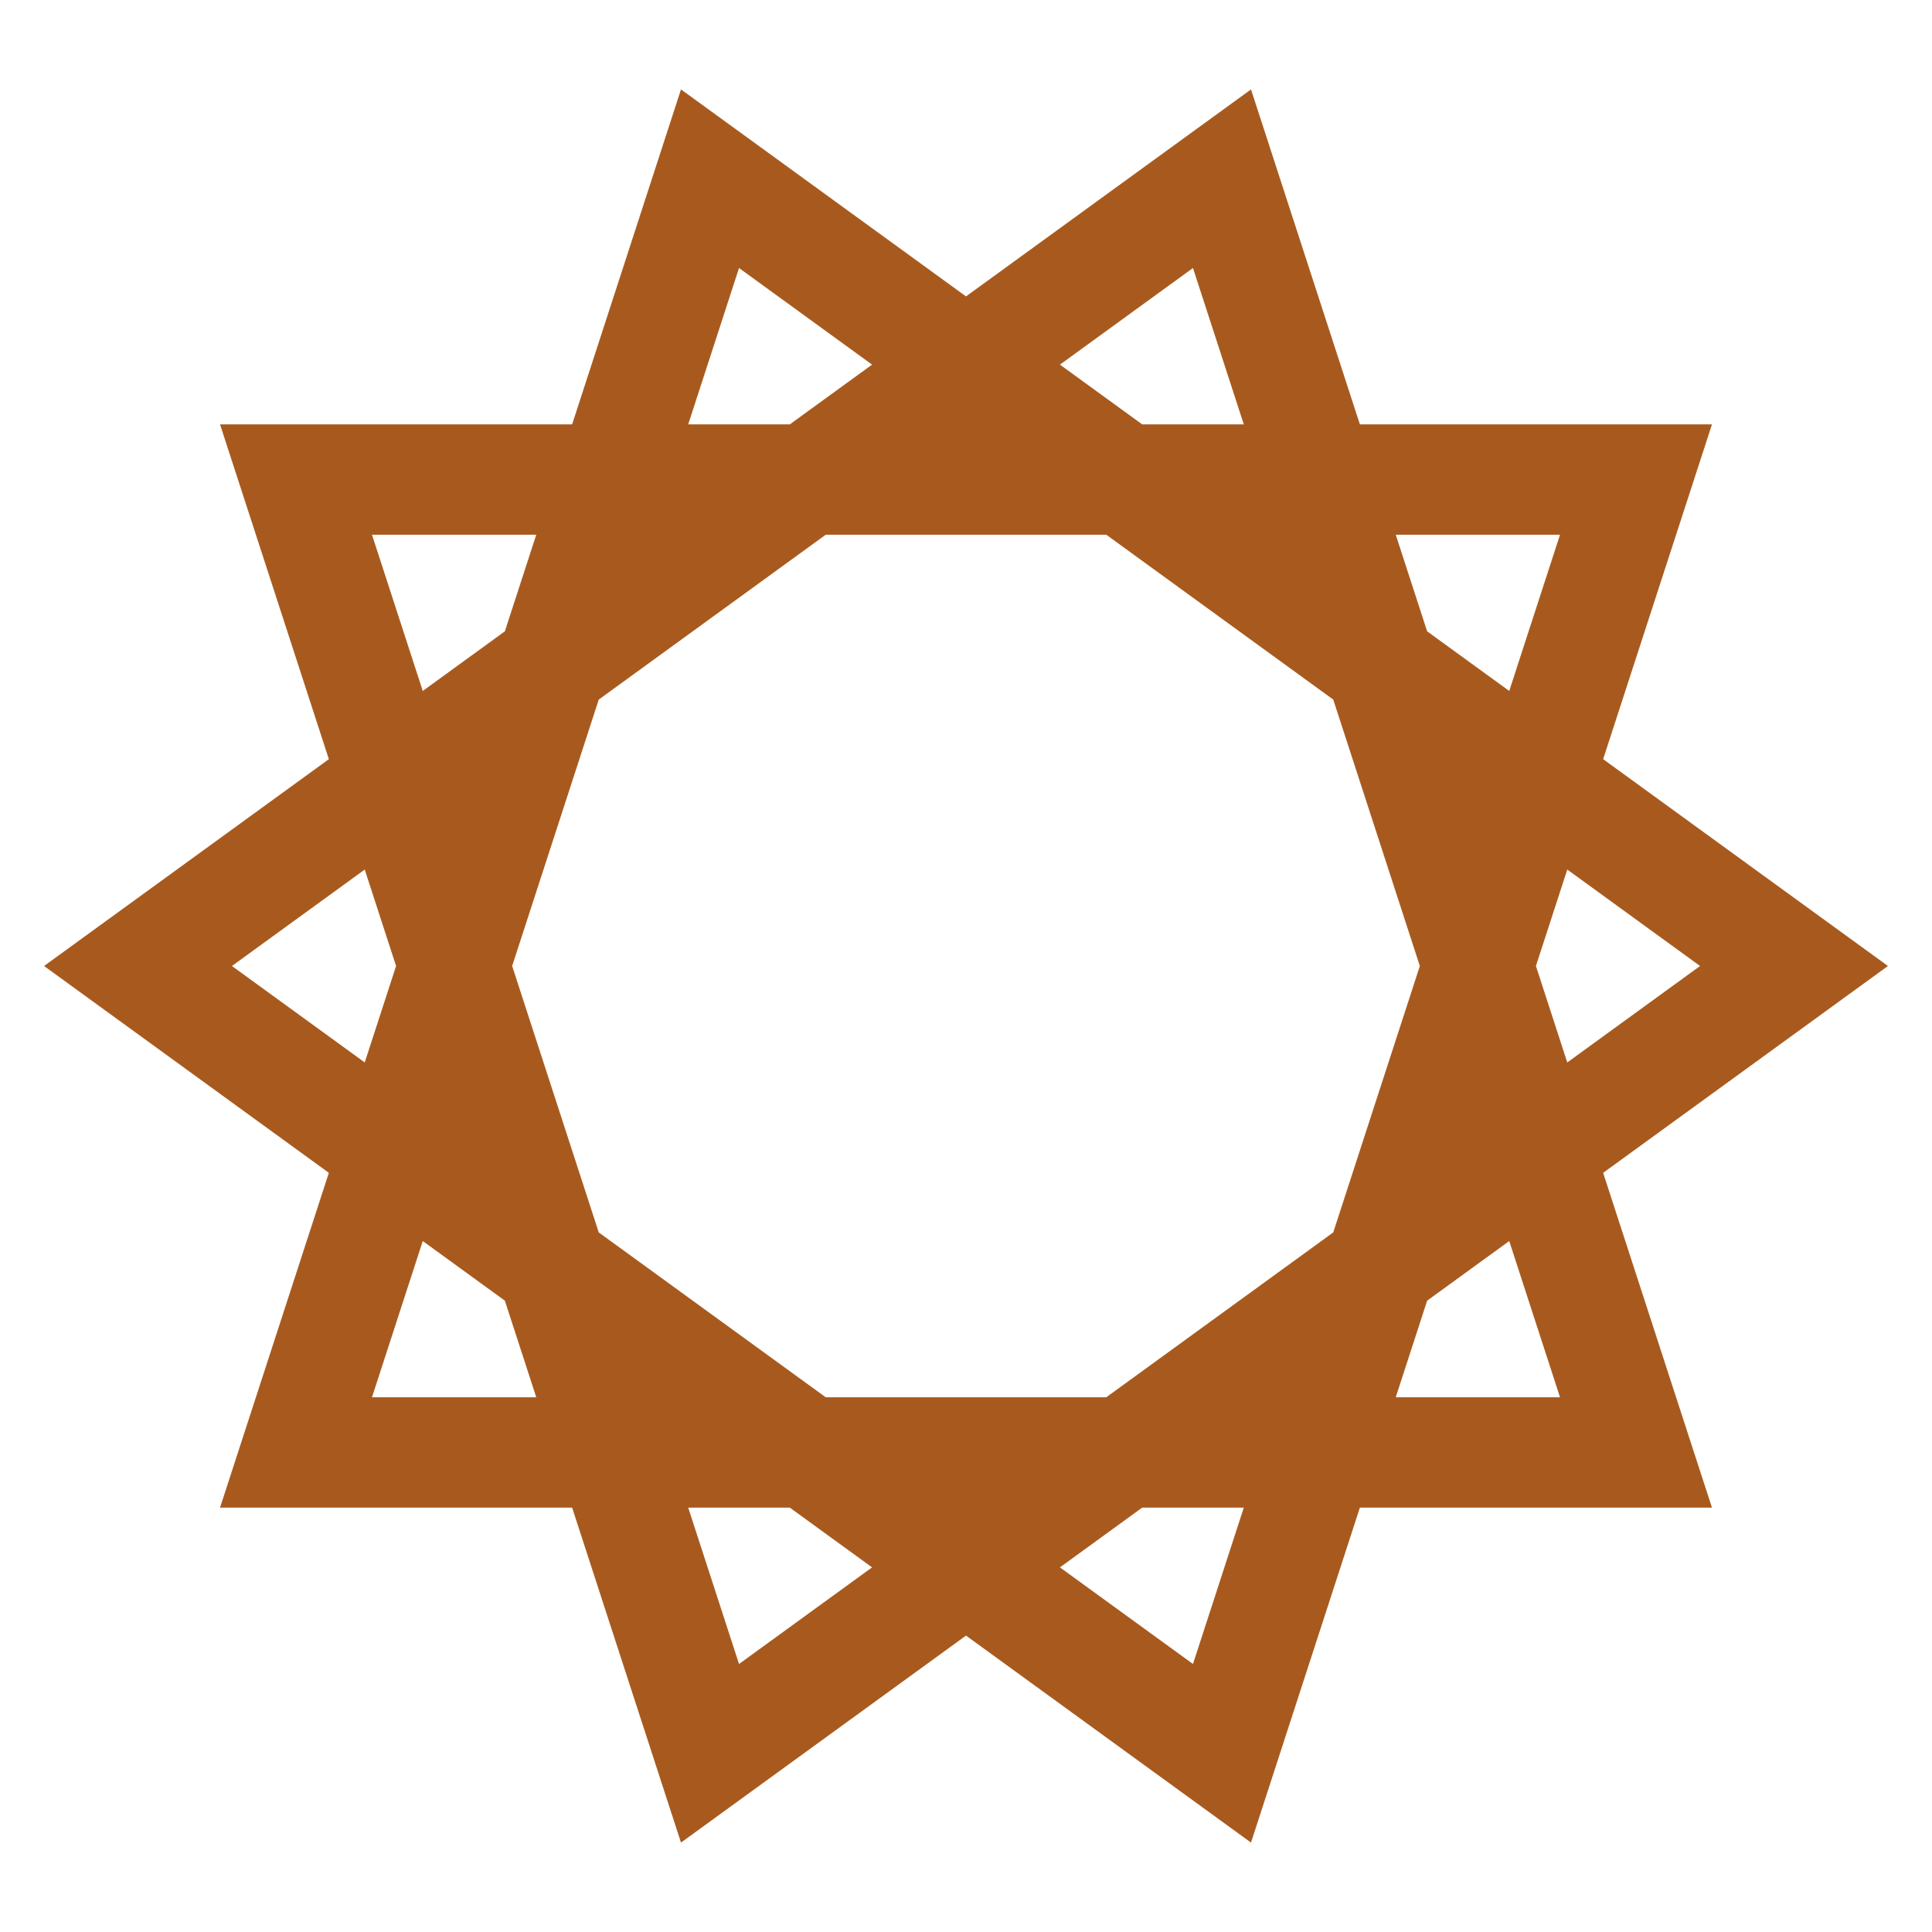
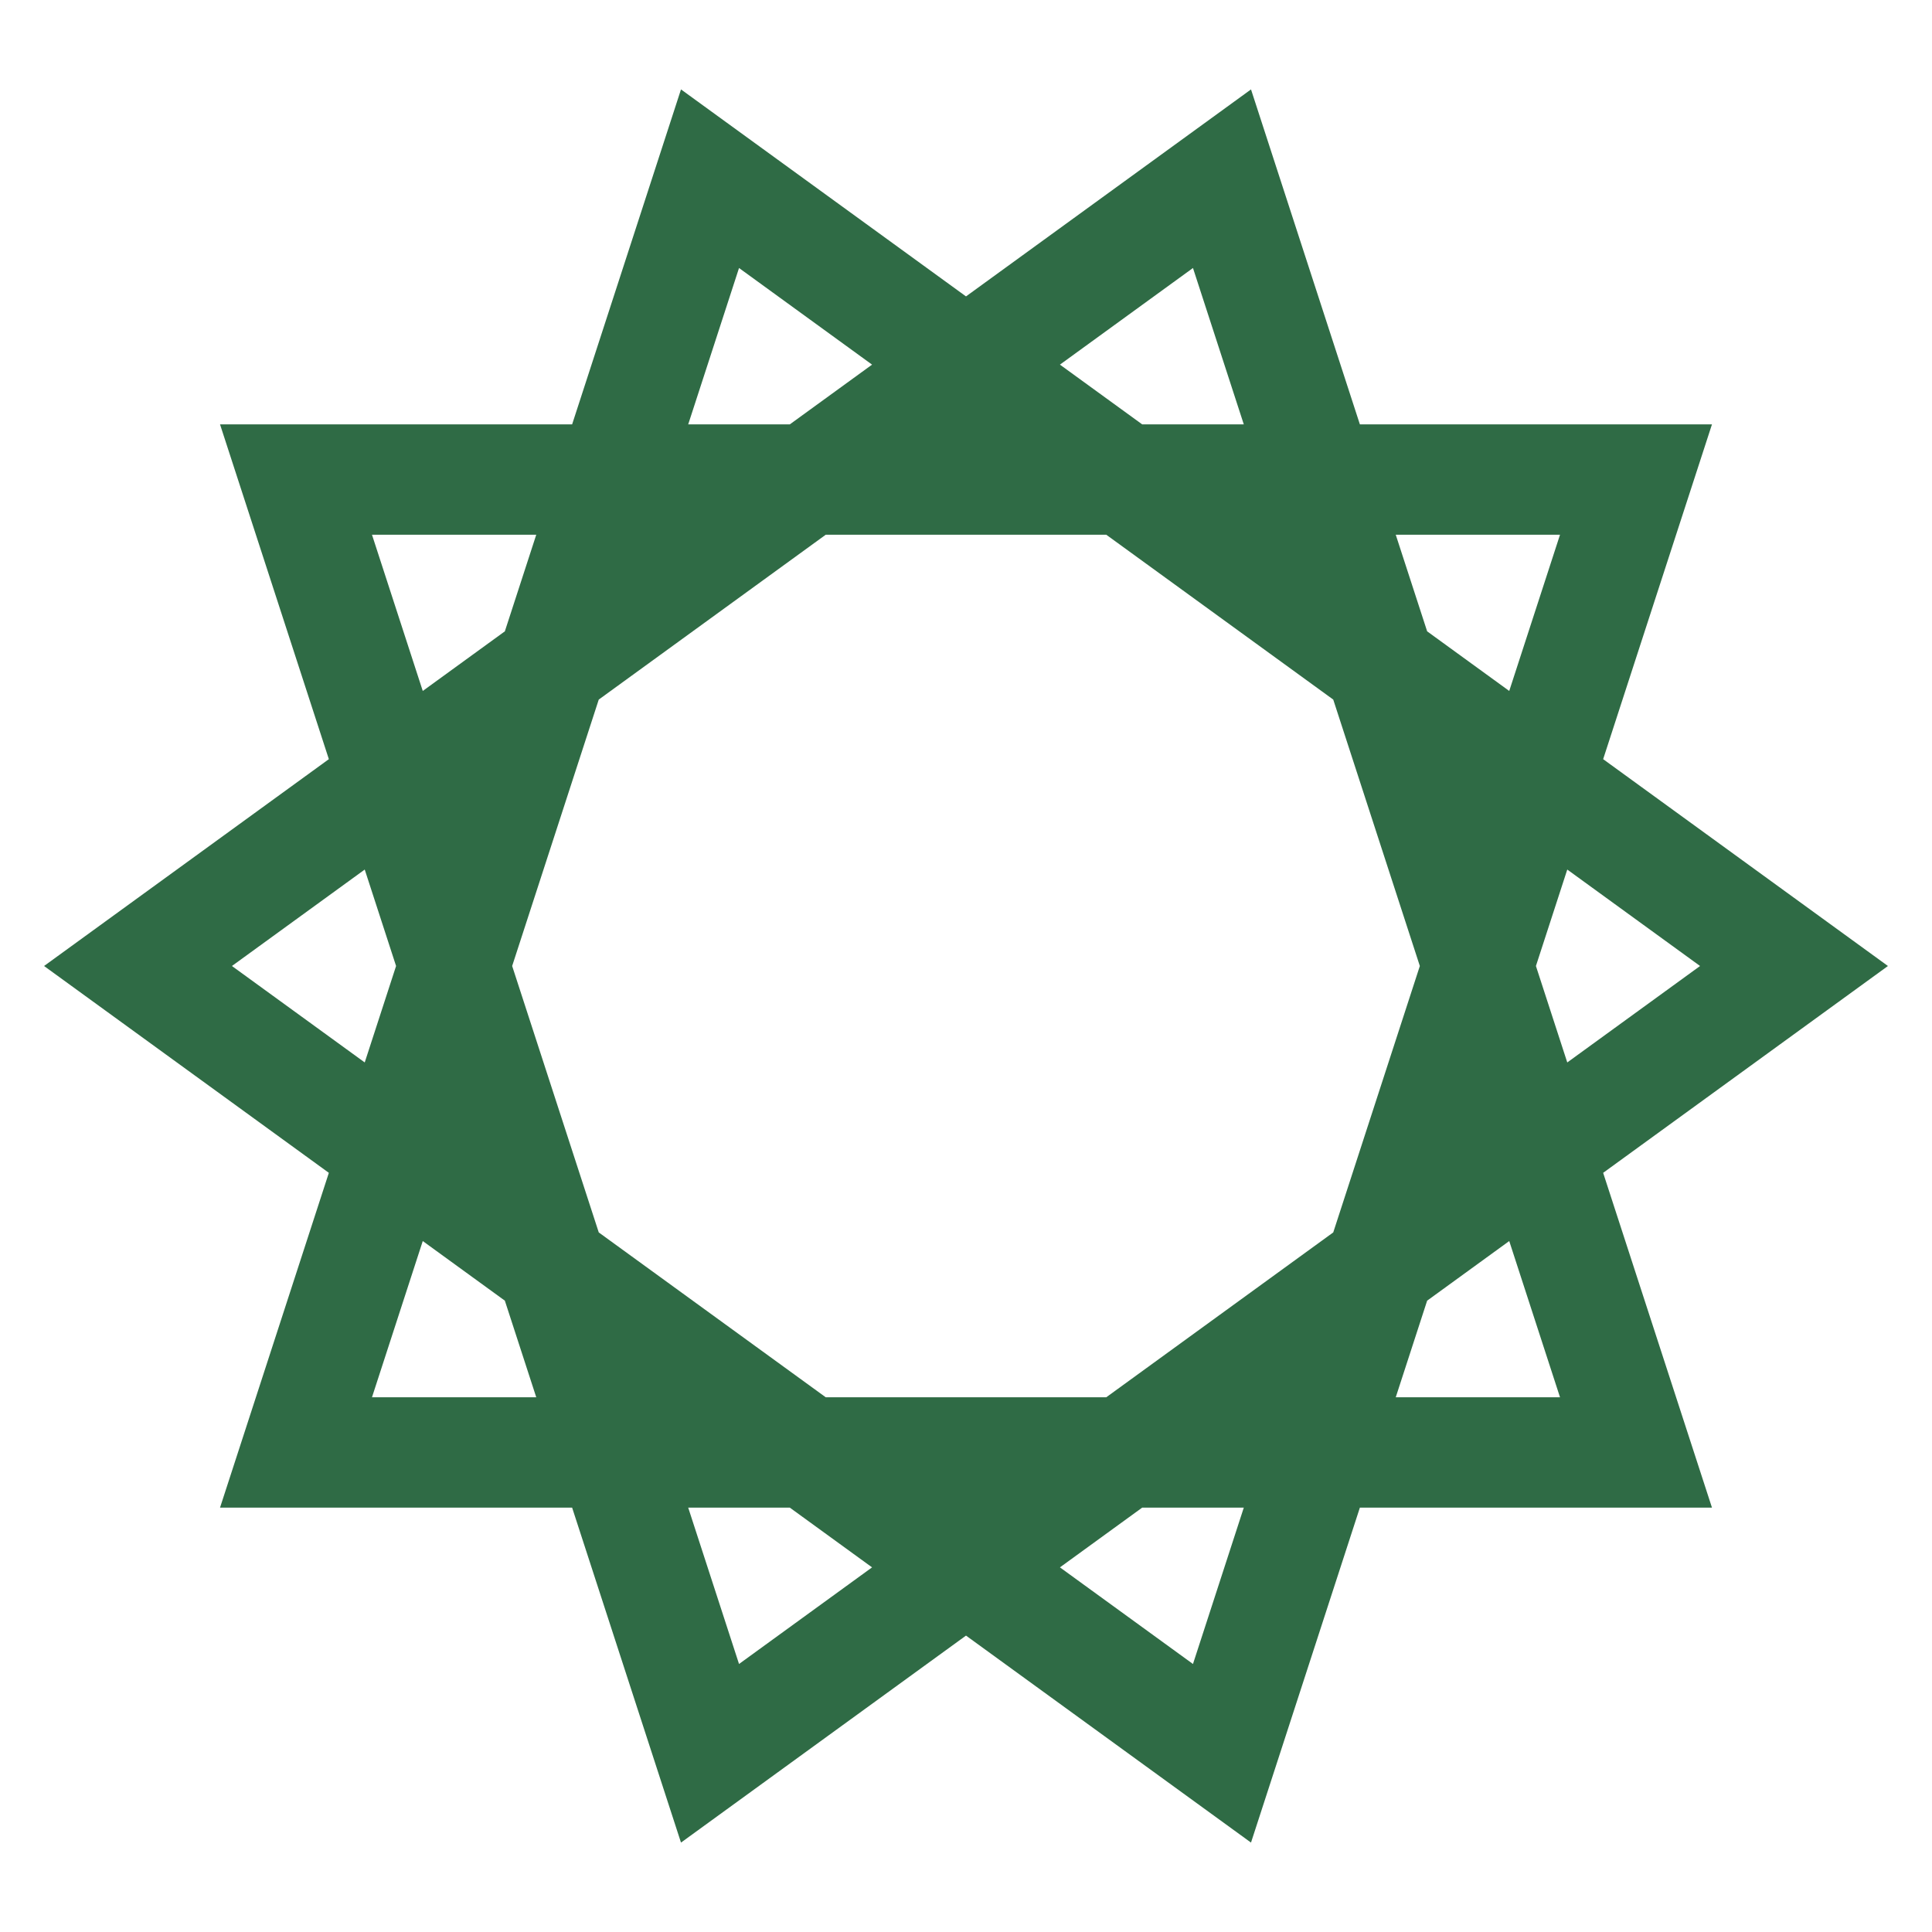
<svg xmlns="http://www.w3.org/2000/svg" viewBox="0 0 28 28" width="28" height="28">
-   <path d="M26,14 L10.29,25.41 L4.29,6.95 L23.71,6.95 L17.71,25.41 L2,14 L17.71,2.59 L23.71,21.05 L4.29,21.05 L10.29,2.59 Z" fill="none" stroke="#A85A1E" stroke-width="1.6" stroke-linejoin="miter" stroke-miterlimit="10" stroke-linecap="butt" />
+   <path d="M26,14 L10.29,25.41 L4.29,6.95 L23.71,6.95 L17.71,25.41 L2,14 L17.71,2.59 L23.71,21.05 L4.29,21.05 L10.29,2.59 Z" fill="none" stroke="#2F6B45" stroke-width="1.6" stroke-linejoin="miter" stroke-miterlimit="10" stroke-linecap="butt" />
</svg>
